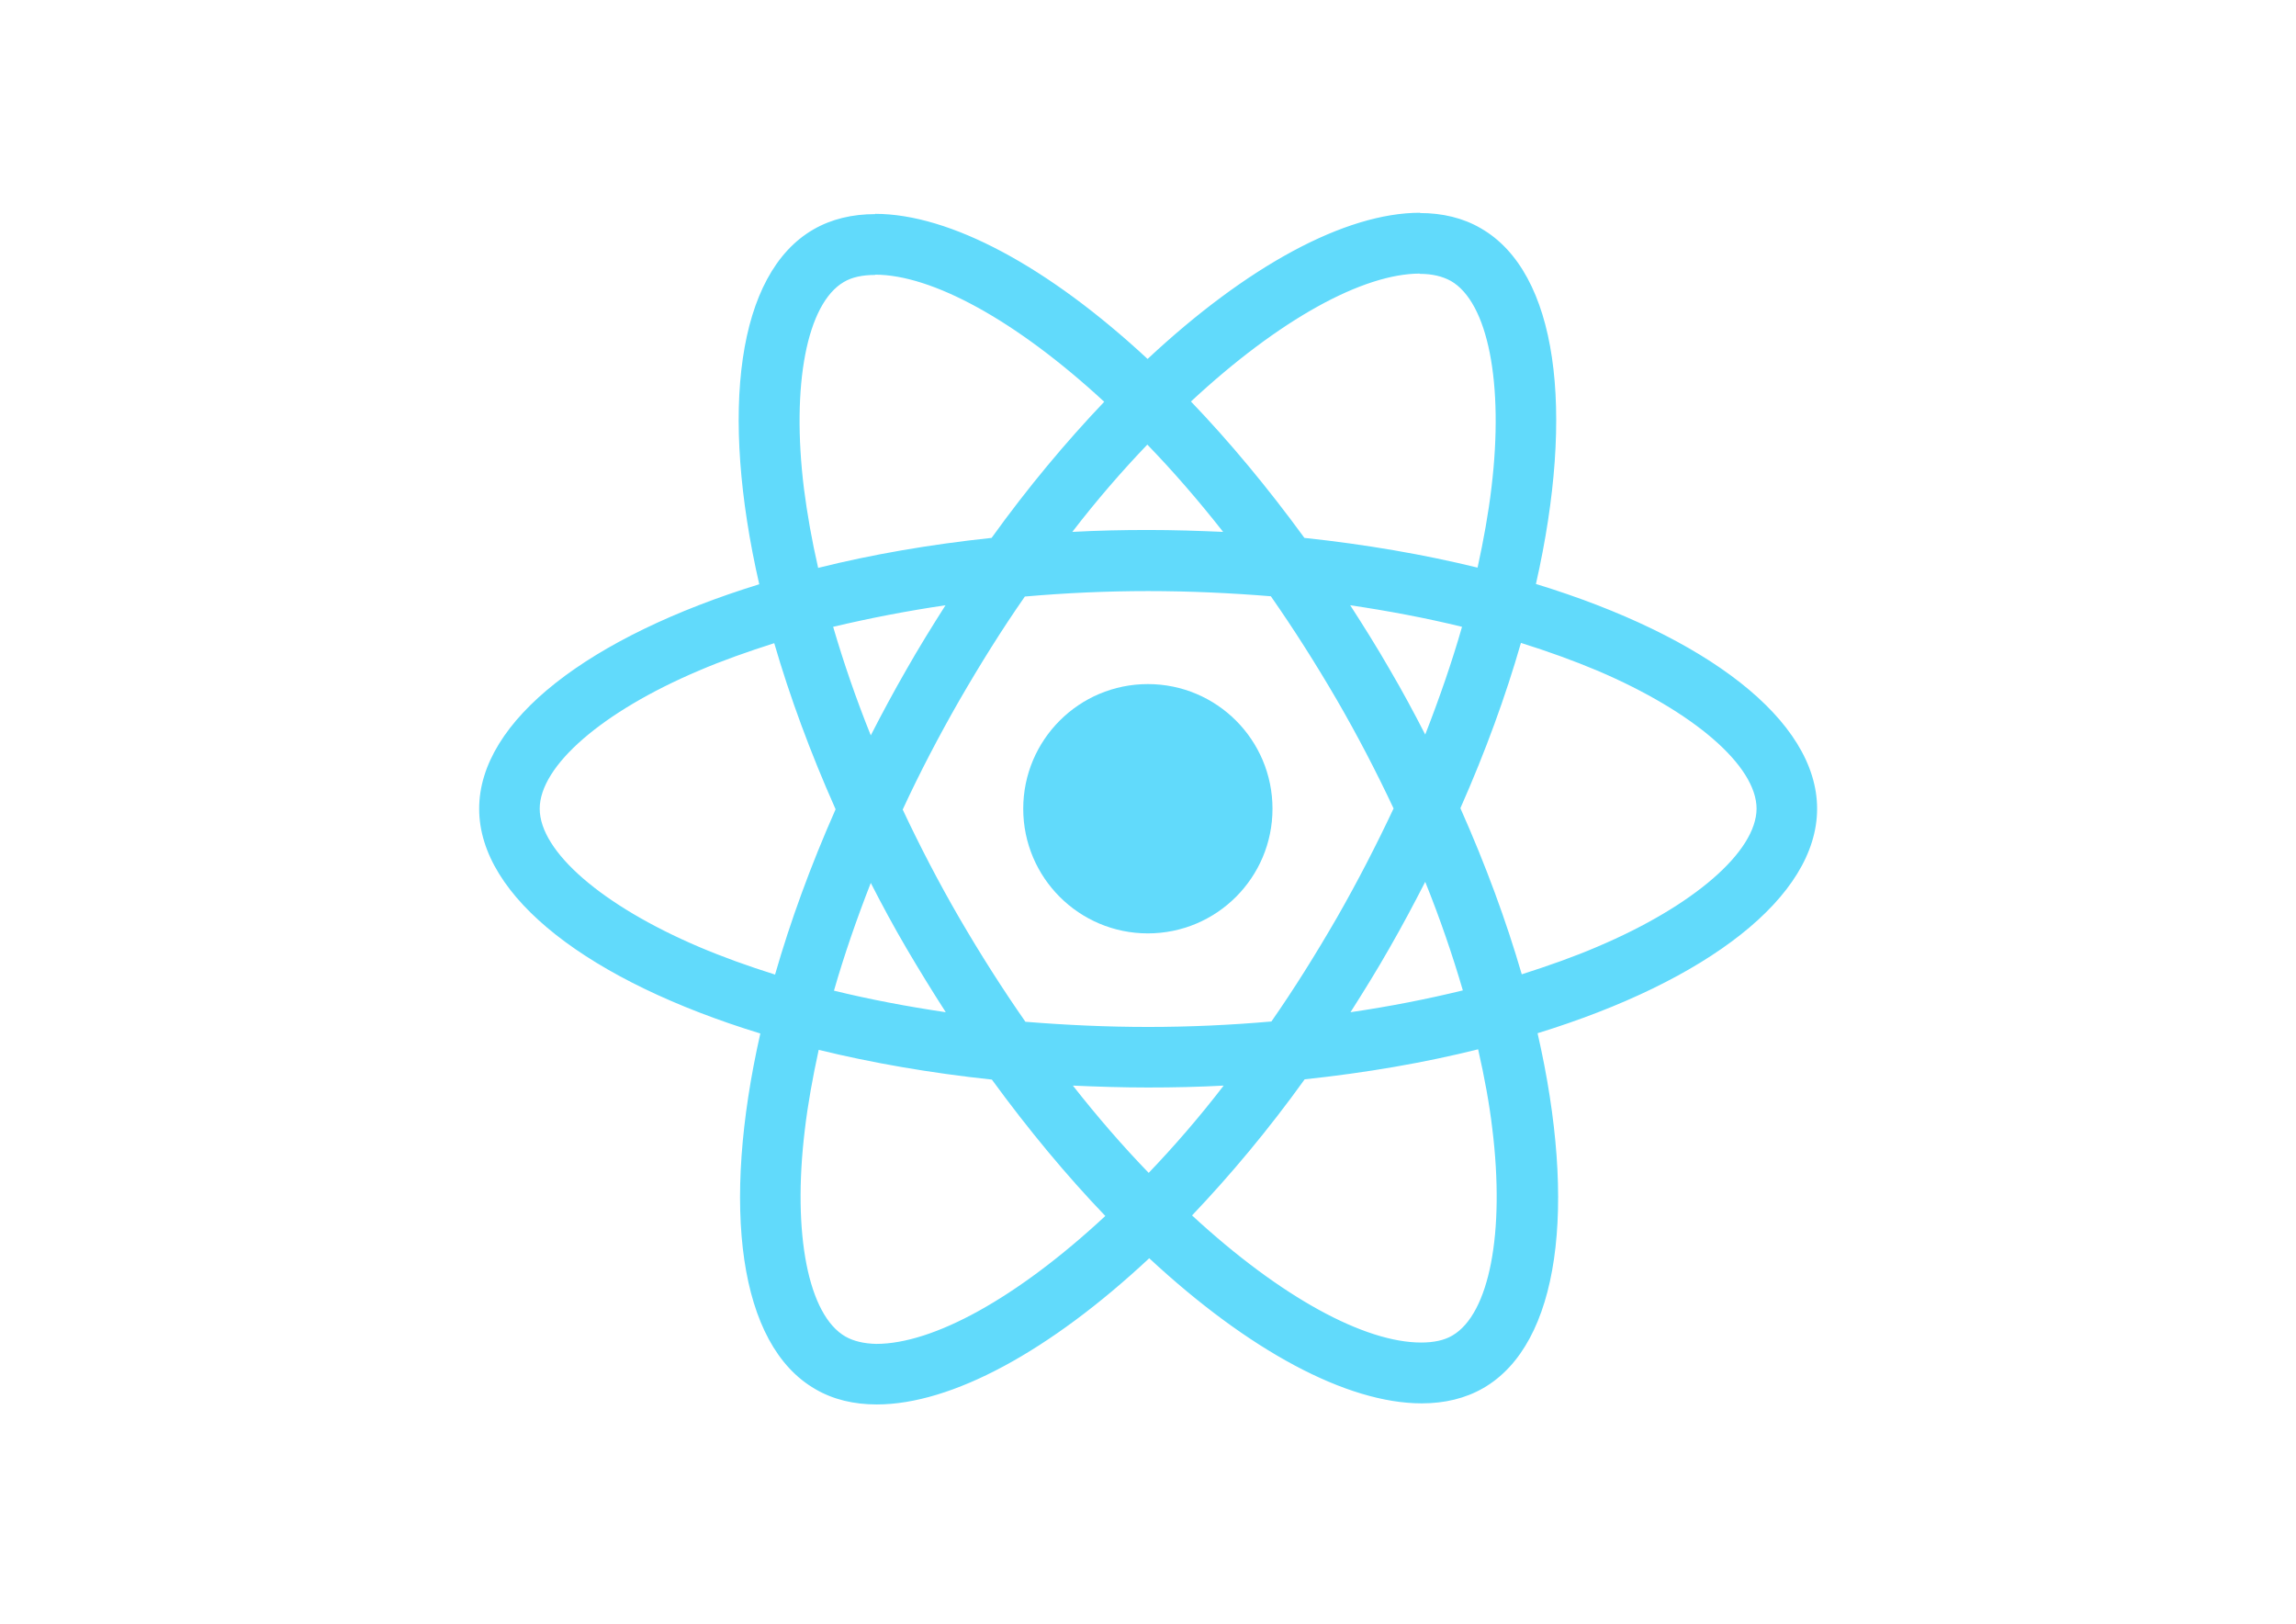
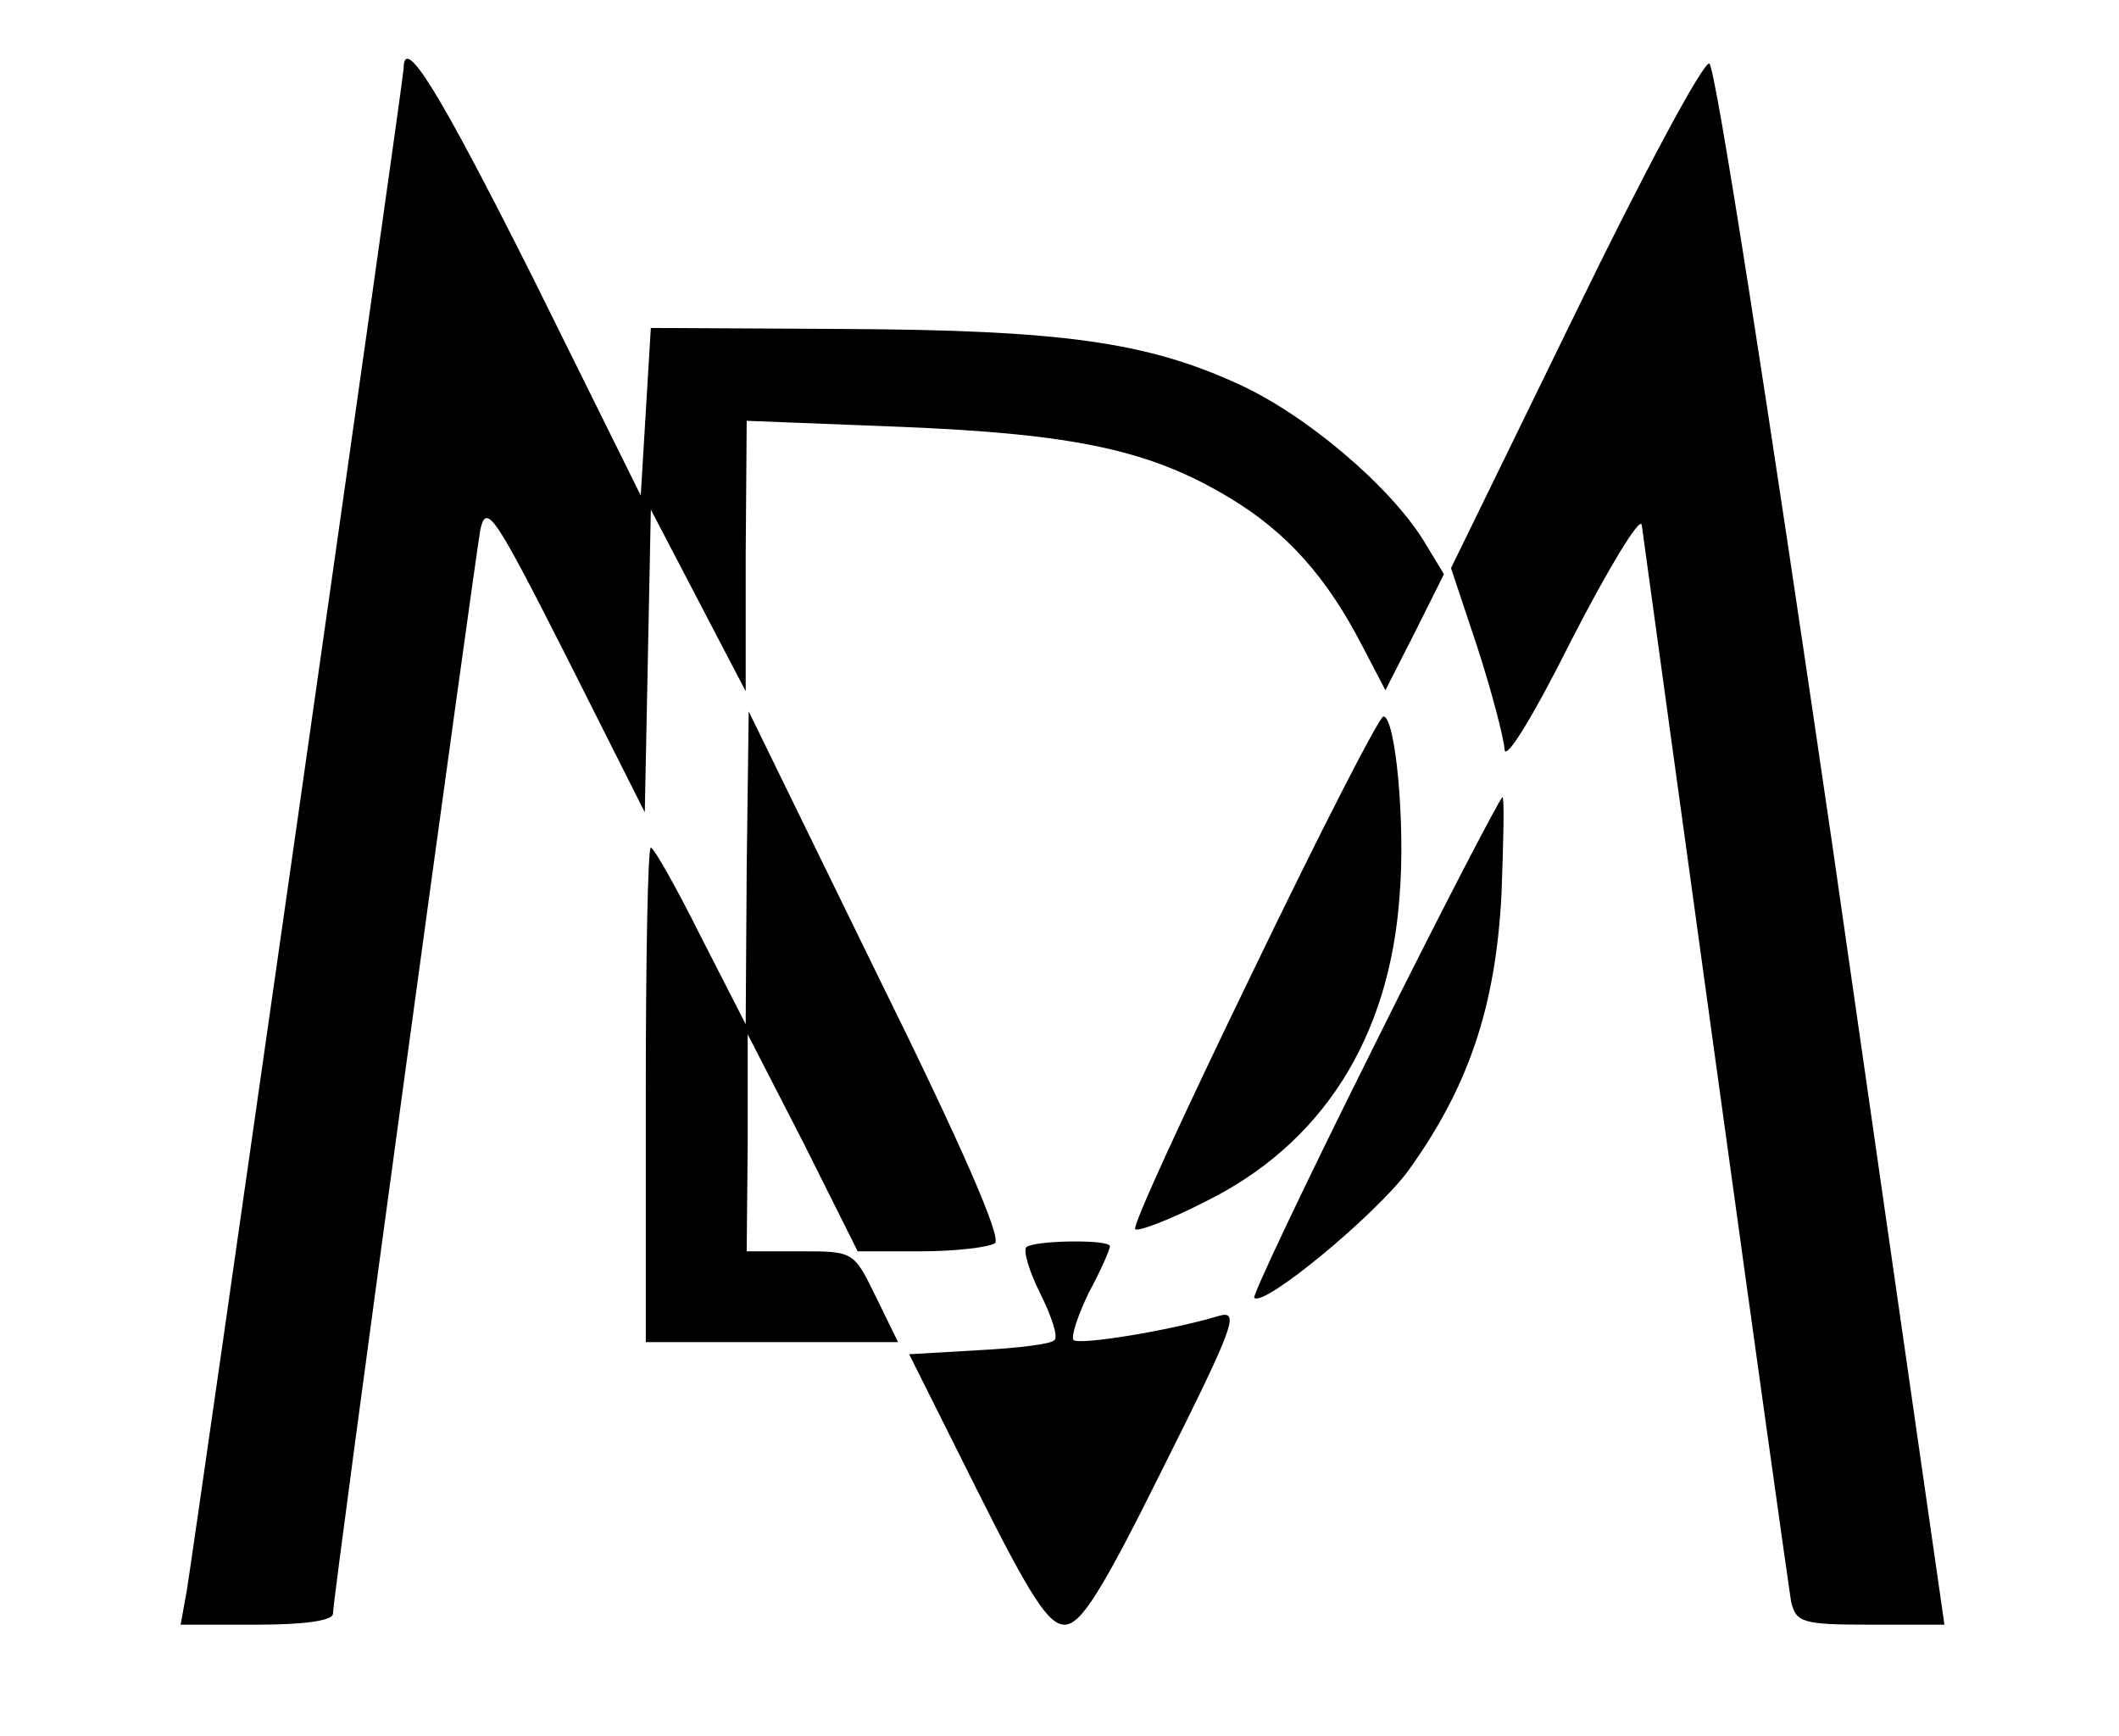
- <svg xmlns="http://www.w3.org/2000/svg" viewBox="0 0 841.9 595.3">
-   <g fill="#61DAFB">
-     <path d="M666.3 296.5c0-32.5-40.7-63.3-103.1-82.4 14.4-63.6 8-114.2-20.2-130.4-6.5-3.8-14.1-5.6-22.4-5.6v22.3c4.6 0 8.3.9 11.4 2.6 13.6 7.8 19.5 37.5 14.9 75.7-1.1 9.4-2.9 19.3-5.1 29.4-19.6-4.8-41-8.5-63.5-10.9-13.5-18.5-27.5-35.3-41.6-50 32.6-30.3 63.2-46.9 84-46.9V78c-27.5 0-63.5 19.6-99.9 53.6-36.4-33.8-72.4-53.2-99.9-53.2v22.3c20.7 0 51.4 16.5 84 46.6-14 14.7-28 31.4-41.3 49.9-22.6 2.4-44 6.1-63.6 11-2.3-10-4-19.7-5.2-29-4.7-38.2 1.1-67.9 14.6-75.8 3-1.8 6.9-2.6 11.5-2.6V78.5c-8.4 0-16 1.8-22.6 5.6-28.1 16.2-34.4 66.7-19.9 130.1-62.2 19.2-102.7 49.9-102.7 82.3 0 32.5 40.7 63.3 103.1 82.4-14.4 63.6-8 114.2 20.2 130.4 6.5 3.8 14.1 5.6 22.5 5.6 27.5 0 63.5-19.6 99.9-53.6 36.4 33.8 72.4 53.2 99.9 53.2 8.4 0 16-1.8 22.6-5.6 28.1-16.2 34.4-66.7 19.9-130.1 62-19.1 102.5-49.9 102.5-82.3zm-130.2-66.7c-3.7 12.9-8.3 26.2-13.5 39.5-4.1-8-8.4-16-13.1-24-4.6-8-9.5-15.8-14.4-23.4 14.2 2.1 27.9 4.7 41 7.9zm-45.8 106.5c-7.8 13.5-15.8 26.3-24.1 38.2-14.9 1.3-30 2-45.2 2-15.1 0-30.2-.7-45-1.9-8.3-11.9-16.4-24.6-24.2-38-7.6-13.1-14.5-26.4-20.8-39.8 6.2-13.4 13.2-26.8 20.7-39.9 7.8-13.5 15.8-26.3 24.1-38.2 14.9-1.3 30-2 45.2-2 15.1 0 30.2.7 45 1.9 8.3 11.9 16.4 24.6 24.2 38 7.6 13.1 14.5 26.4 20.8 39.8-6.3 13.4-13.2 26.8-20.7 39.9zm32.3-13c5.4 13.4 10 26.8 13.8 39.8-13.1 3.2-26.9 5.9-41.2 8 4.9-7.7 9.8-15.6 14.4-23.7 4.6-8 8.9-16.1 13-24.1zM421.2 430c-9.3-9.6-18.6-20.3-27.8-32 9 .4 18.2.7 27.5.7 9.4 0 18.7-.2 27.8-.7-9 11.7-18.3 22.4-27.5 32zm-74.4-58.9c-14.2-2.1-27.9-4.7-41-7.9 3.7-12.9 8.3-26.2 13.5-39.5 4.1 8 8.4 16 13.1 24 4.7 8 9.5 15.8 14.4 23.4zM420.7 163c9.3 9.6 18.6 20.3 27.8 32-9-.4-18.2-.7-27.5-.7-9.4 0-18.7.2-27.8.7 9-11.7 18.3-22.4 27.5-32zm-74 58.9c-4.9 7.7-9.8 15.6-14.4 23.7-4.6 8-8.9 16-13 24-5.4-13.4-10-26.8-13.8-39.8 13.1-3.1 26.9-5.8 41.2-7.9zm-90.5 125.2c-35.4-15.1-58.3-34.9-58.3-50.6 0-15.7 22.9-35.6 58.3-50.6 8.6-3.7 18-7 27.7-10.1 5.7 19.6 13.2 40 22.5 60.9-9.2 20.8-16.6 41.1-22.2 60.6-9.9-3.1-19.3-6.5-28-10.2zM310 490c-13.6-7.8-19.5-37.5-14.9-75.7 1.1-9.4 2.9-19.3 5.1-29.4 19.6 4.8 41 8.5 63.5 10.9 13.5 18.5 27.5 35.3 41.6 50-32.6 30.3-63.2 46.9-84 46.9-4.5-.1-8.3-1-11.3-2.7zm237.2-76.2c4.7 38.2-1.1 67.9-14.6 75.8-3 1.8-6.9 2.6-11.5 2.6-20.7 0-51.4-16.5-84-46.6 14-14.7 28-31.4 41.3-49.9 22.6-2.4 44-6.1 63.6-11 2.3 10.1 4.1 19.8 5.2 29.1zm38.5-66.7c-8.6 3.7-18 7-27.7 10.1-5.7-19.6-13.2-40-22.5-60.9 9.2-20.8 16.6-41.1 22.2-60.6 9.9 3.1 19.3 6.5 28.1 10.2 35.4 15.1 58.3 34.9 58.3 50.6-.1 15.7-23 35.6-58.4 50.6zM320.8 78.4z" />
-     <circle cx="420.9" cy="296.5" r="45.7" />
-     <path d="M520.5 78.1z" />
+ <svg xmlns="http://www.w3.org/2000/svg" version="1.0" width="210pt" height="172pt" viewBox="0 0 210 172" preserveAspectRatio="xMidYMid meet">
+   <g transform="translate(0,172) scale(0.1,-0.1)" fill="#000000" stroke="none">
+     <path d="M400 1652 c0 -10 -208 -1467 -215 -1509 l-6 -33 76 0 c47 0 75 4 75 11 0 17 140 1040 146 1074 6 27 14 15 85 -125 l78 -155 3 150 3 150 47 -90 47 -90 0 134 1 134 153 -6 c172 -7 247 -23 325 -70 57 -34 97 -79 132 -147 l23 -44 29 57 29 58 -20 33 c-34 55 -118 126 -185 156 -90 41 -174 53 -391 54 l-190 1 -5 -83 -5 -83 -107 216 c-93 185 -128 242 -128 207z" />
+     <path d="M1561 1409 l-123 -252 26 -78 c14 -43 26 -89 27 -101 0 -14 27 29 66 107 37 72 68 123 70 115 1 -8 34 -247 73 -530 39 -283 73 -525 75 -537 5 -21 11 -23 79 -23 l73 0 -111 772 c-63 431 -116 773 -122 775 -6 2 -66 -110 -133 -248z" />
+     <path d="M740 860 l-1 -155 -45 88 c-24 48 -46 87 -49 87 -3 0 -5 -110 -5 -245 l0 -245 125 0 125 0 -22 45 c-22 45 -22 45 -75 45 l-53 0 1 108 0 107 55 -107 54 -108 63 0 c34 0 67 4 73 8 7 5 -32 95 -117 267 l-127 260 -2 -155z" />
+     <path d="M1242 758 c-67 -138 -120 -253 -117 -256 2 -3 34 9 69 27 116 57 183 162 193 303 6 71 -4 178 -16 178 -4 0 -62 -113 -129 -252z" />
+     <path d="M1362 684 c-68 -136 -121 -248 -119 -250 9 -10 119 81 152 125 60 83 87 162 93 274 2 53 3 97 1 97 -2 0 -60 -111 -127 -246z" />
+     <path d="M1017 484 c-3 -4 3 -24 14 -46 11 -22 18 -43 14 -46 -3 -4 -37 -8 -75 -10 l-69 -4 67 -134 c53 -106 71 -134 87 -134 16 0 36 31 98 156 70 140 76 156 55 150 -50 -15 -138 -29 -144 -24 -3 3 4 24 15 47 12 22 21 43 21 46 0 7 -75 6 -83 -1z" />
  </g>
</svg>
